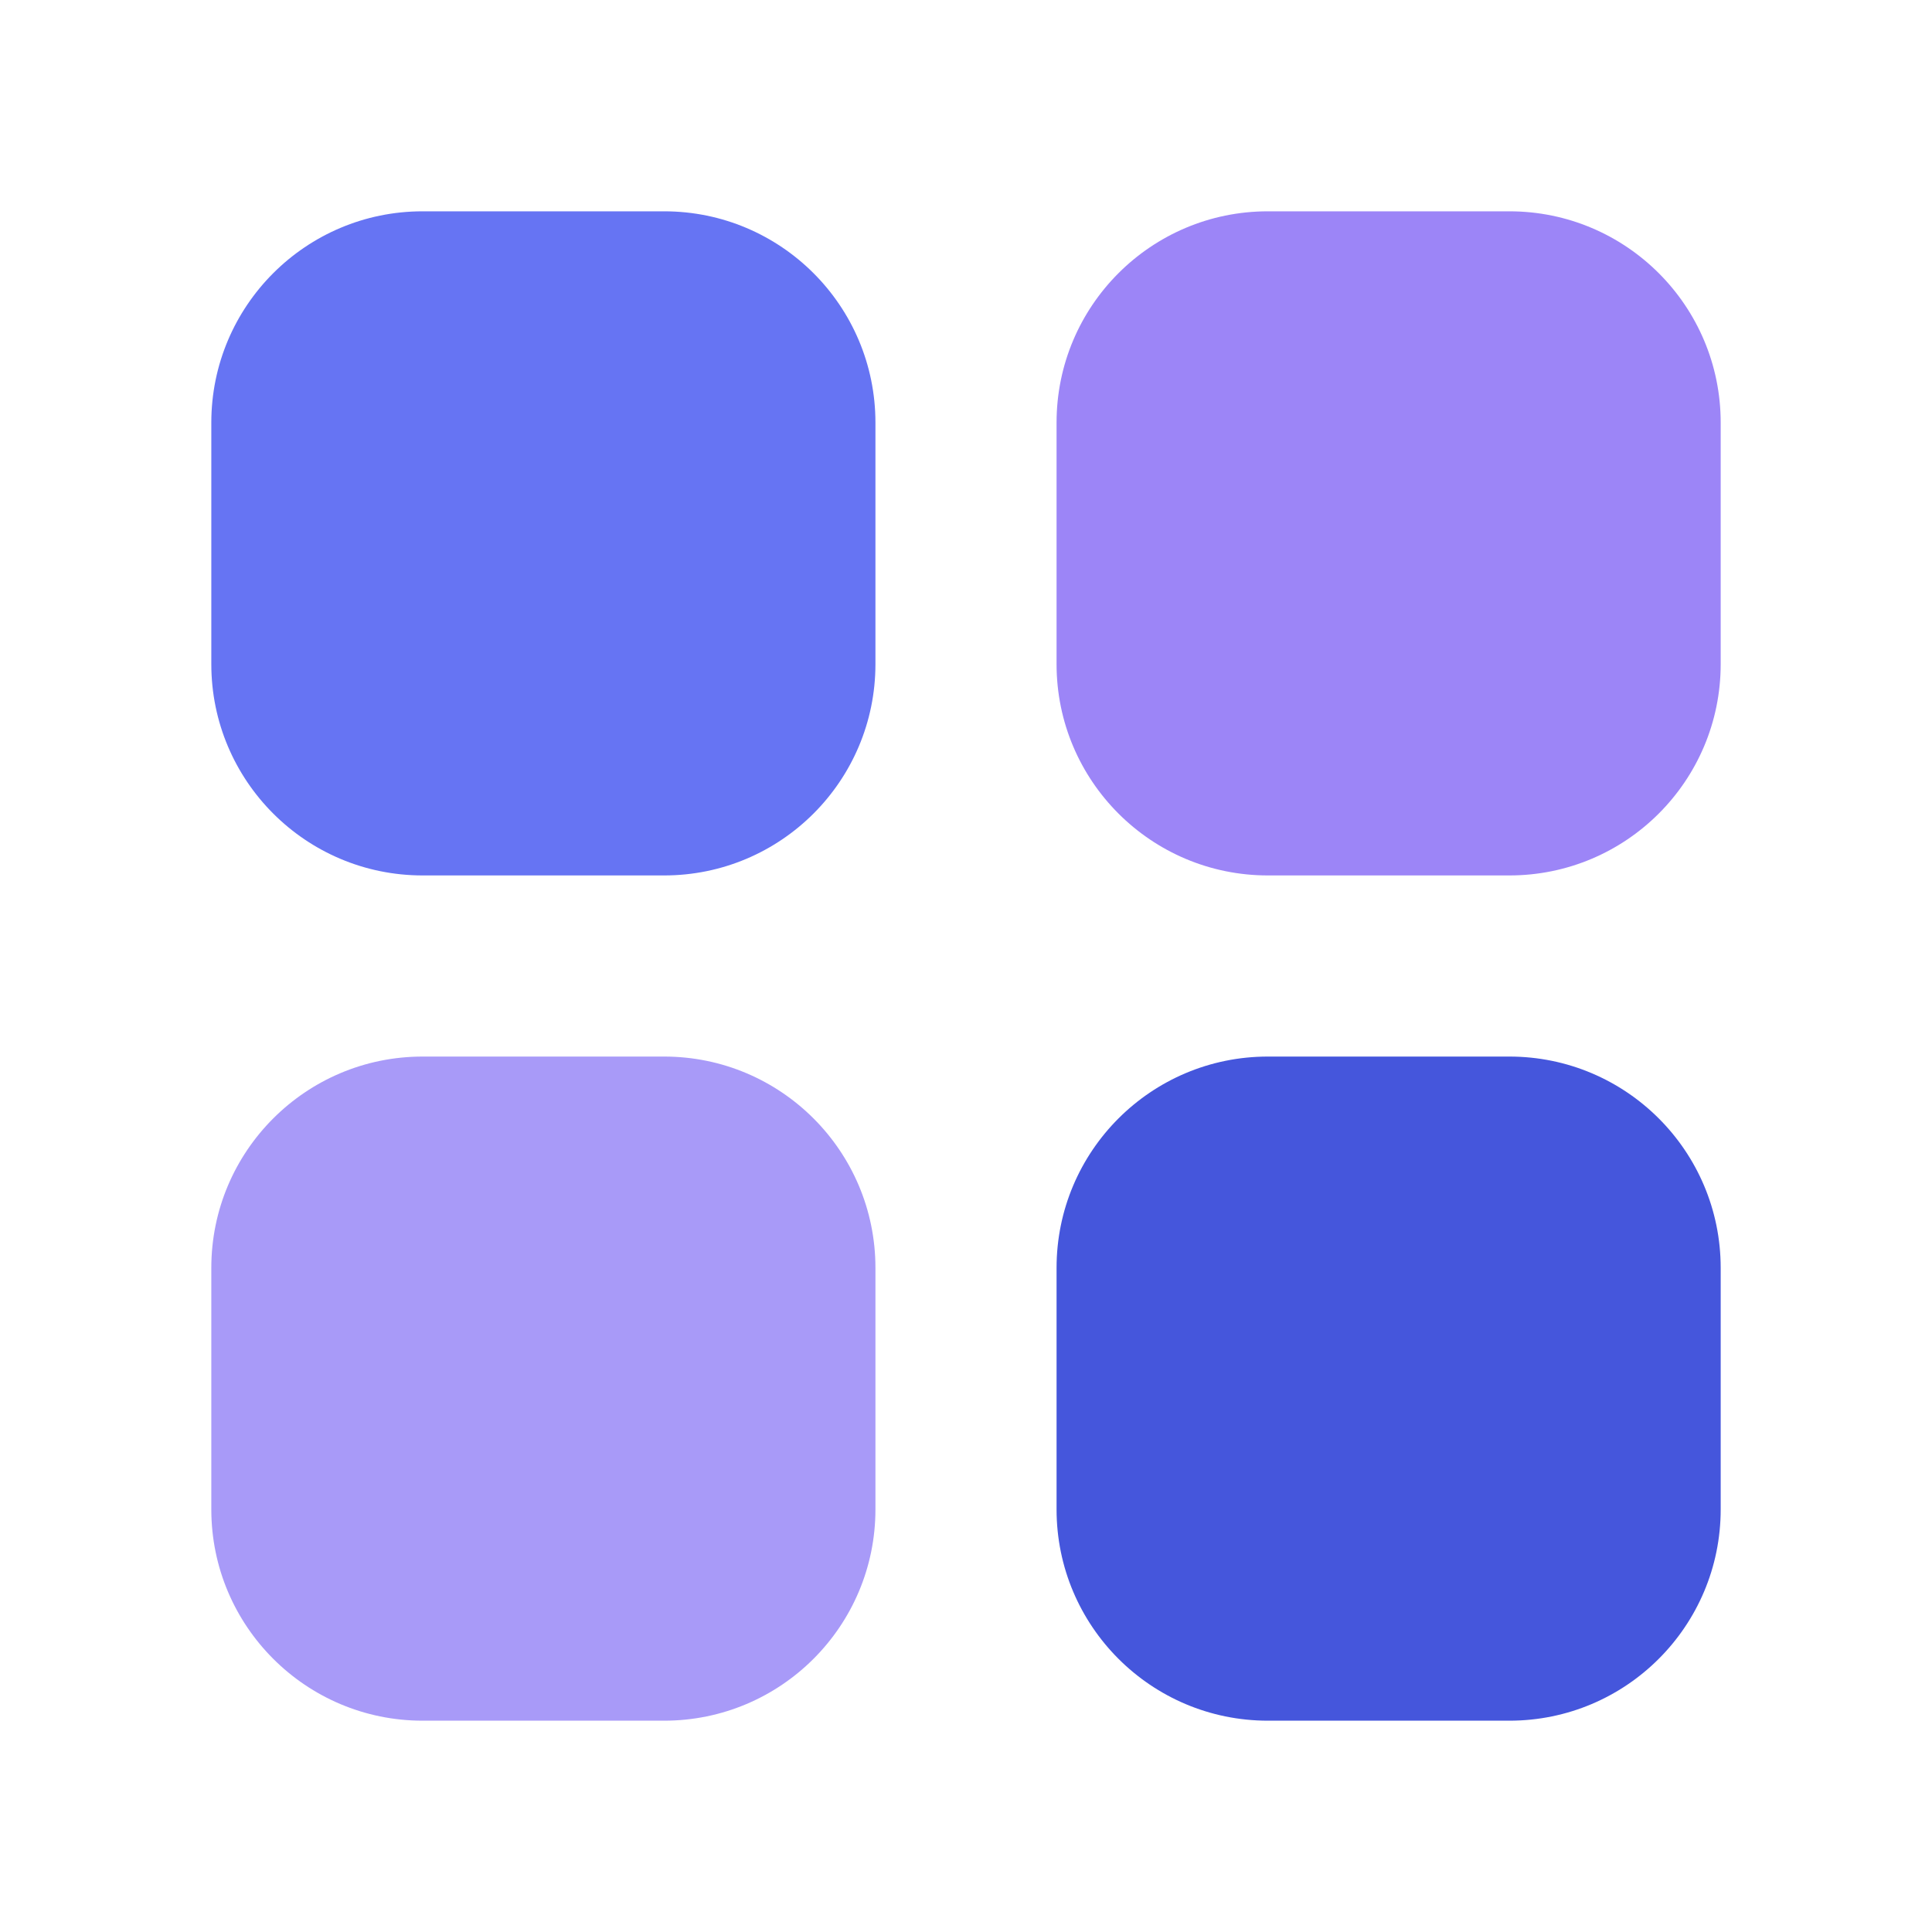
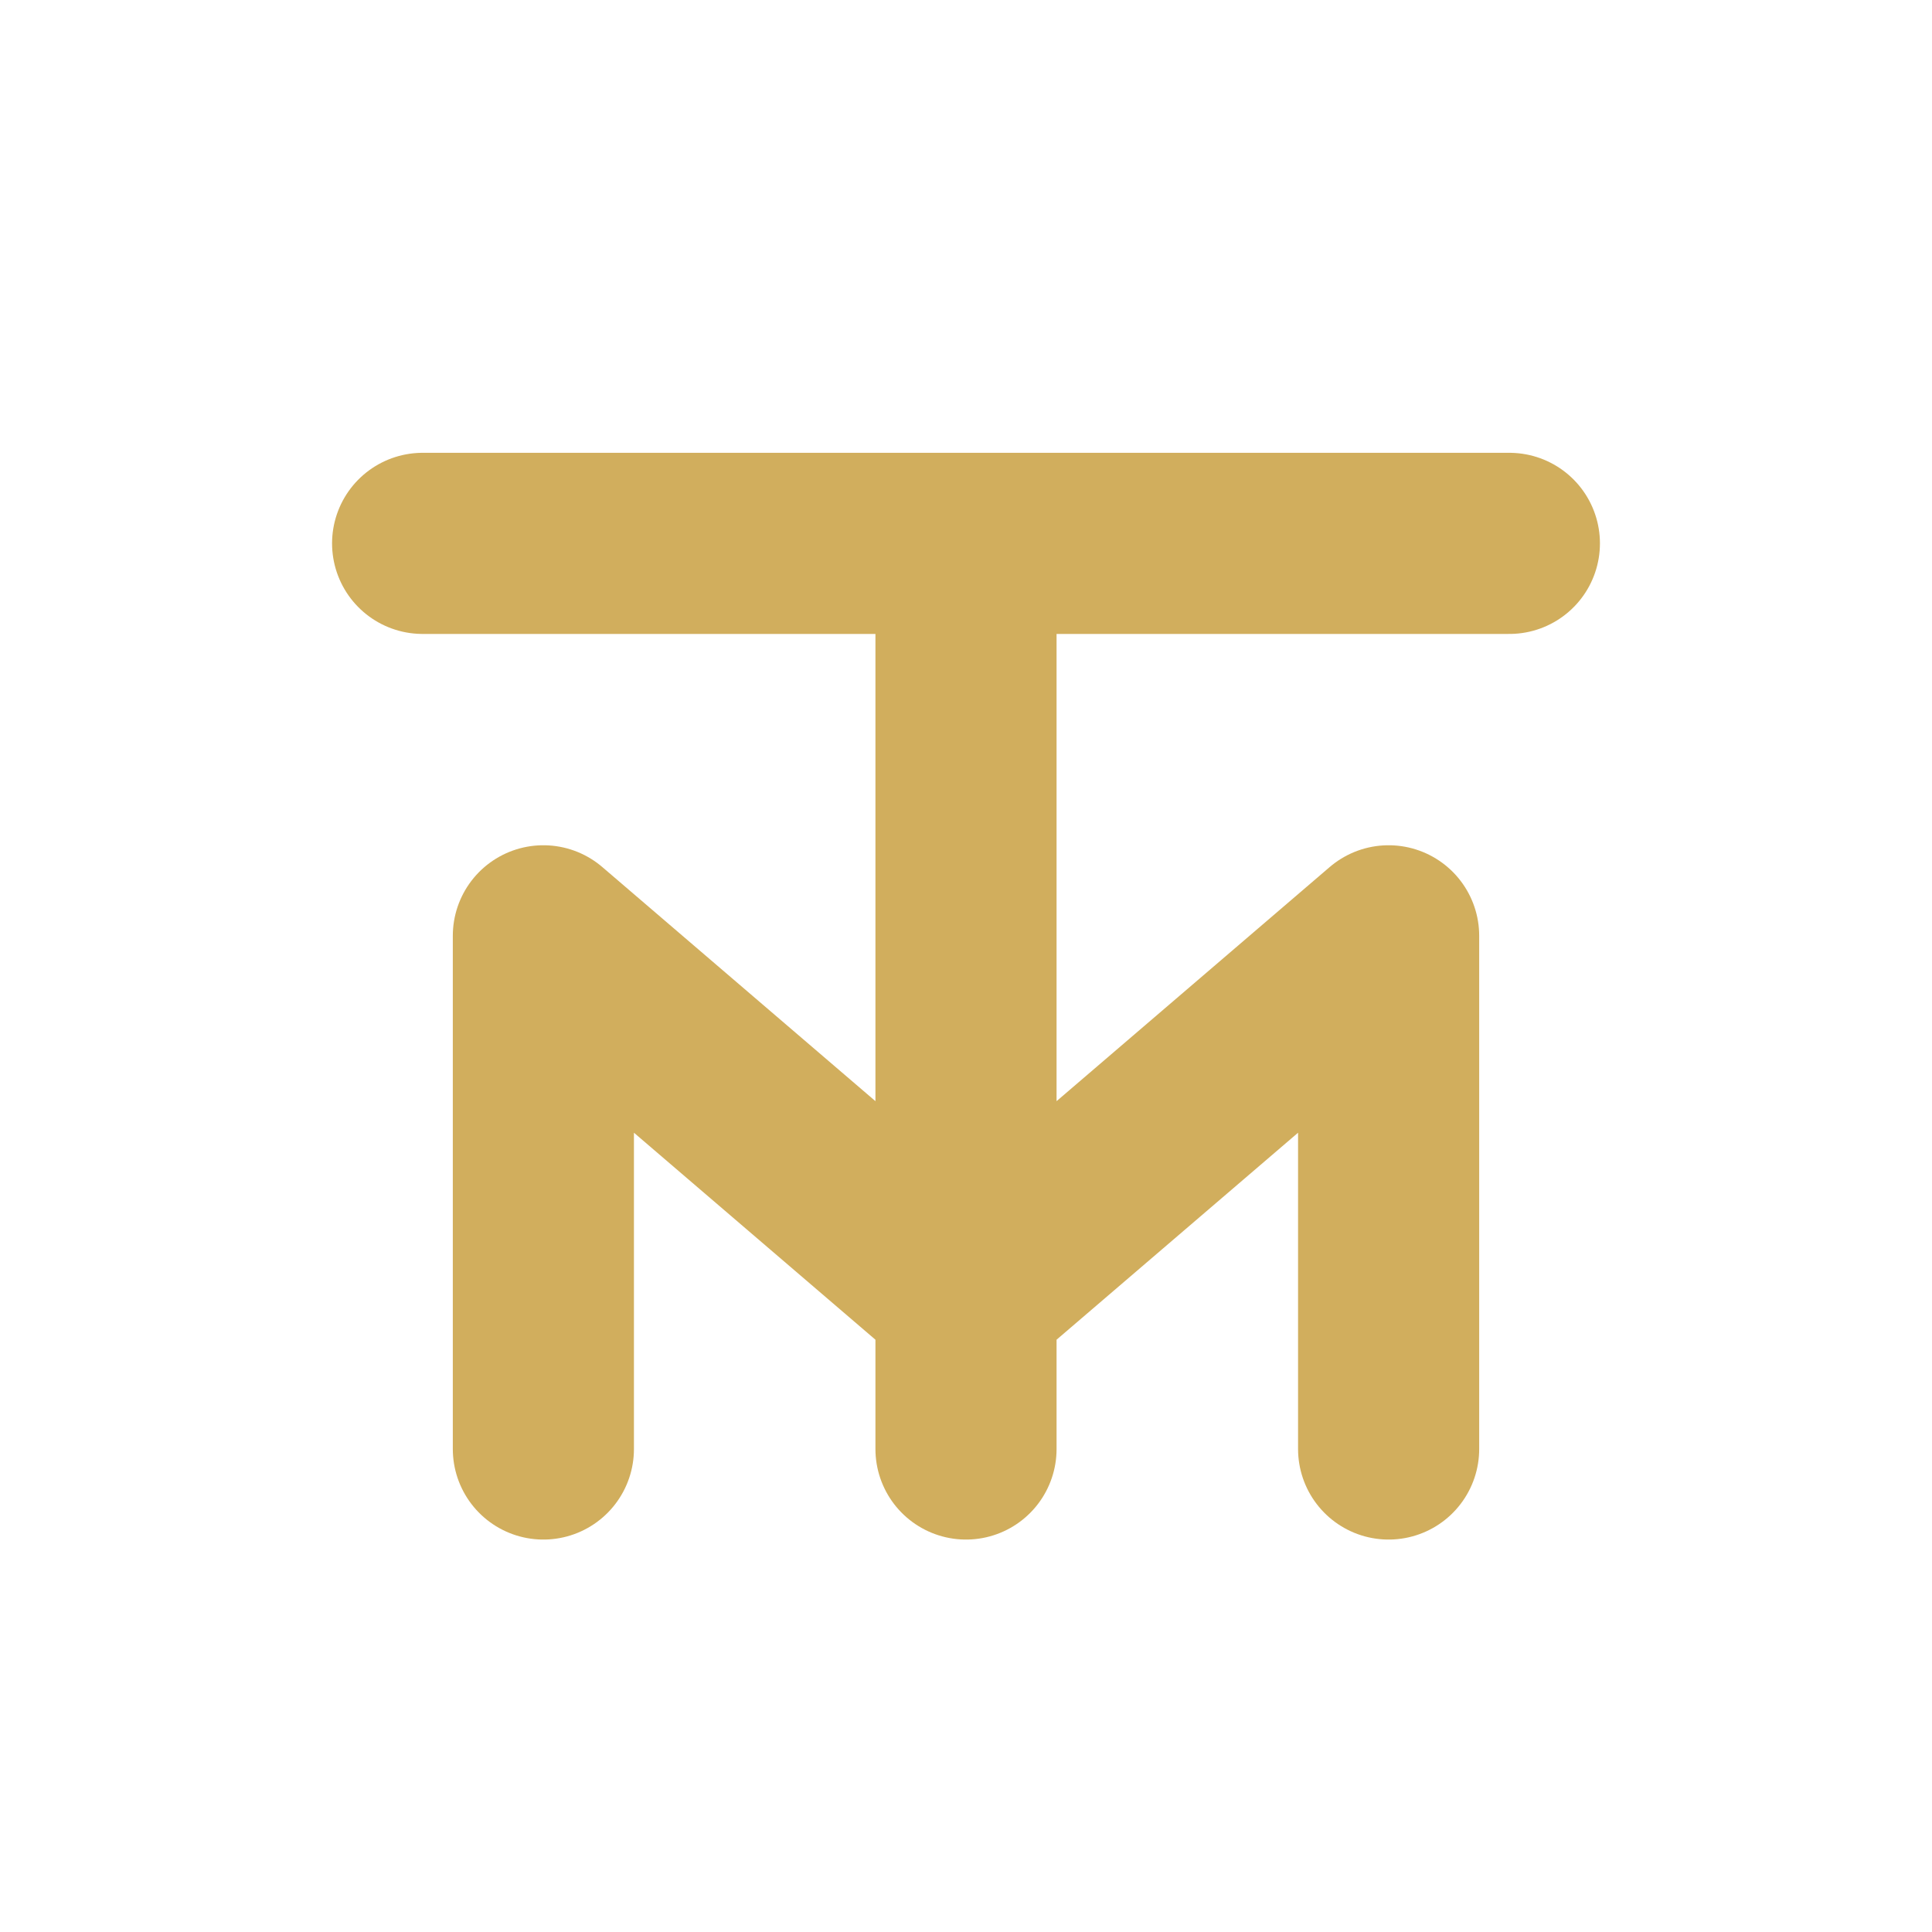
- <svg xmlns="http://www.w3.org/2000/svg" viewBox="0 0 64 64">
-   <rect x="7" y="7" width="22" height="22" rx="7" fill="#6674f3" />
-   <rect x="35" y="7" width="22" height="22" rx="7" fill="#9c85f7" />
-   <rect x="7" y="35" width="22" height="22" rx="7" fill="#a89af8" />
-   <rect x="35" y="35" width="22" height="22" rx="7" fill="#4556dc" />
+ <svg xmlns="http://www.w3.org/2000/svg" viewBox="0 0 64 64" fill="none">
+   <path d="M14 18h36M32 18v30M18 48V31l14 12 14-12v17" stroke="#D1AE5D" stroke-width="6" stroke-linecap="round" stroke-linejoin="round" />
</svg>
